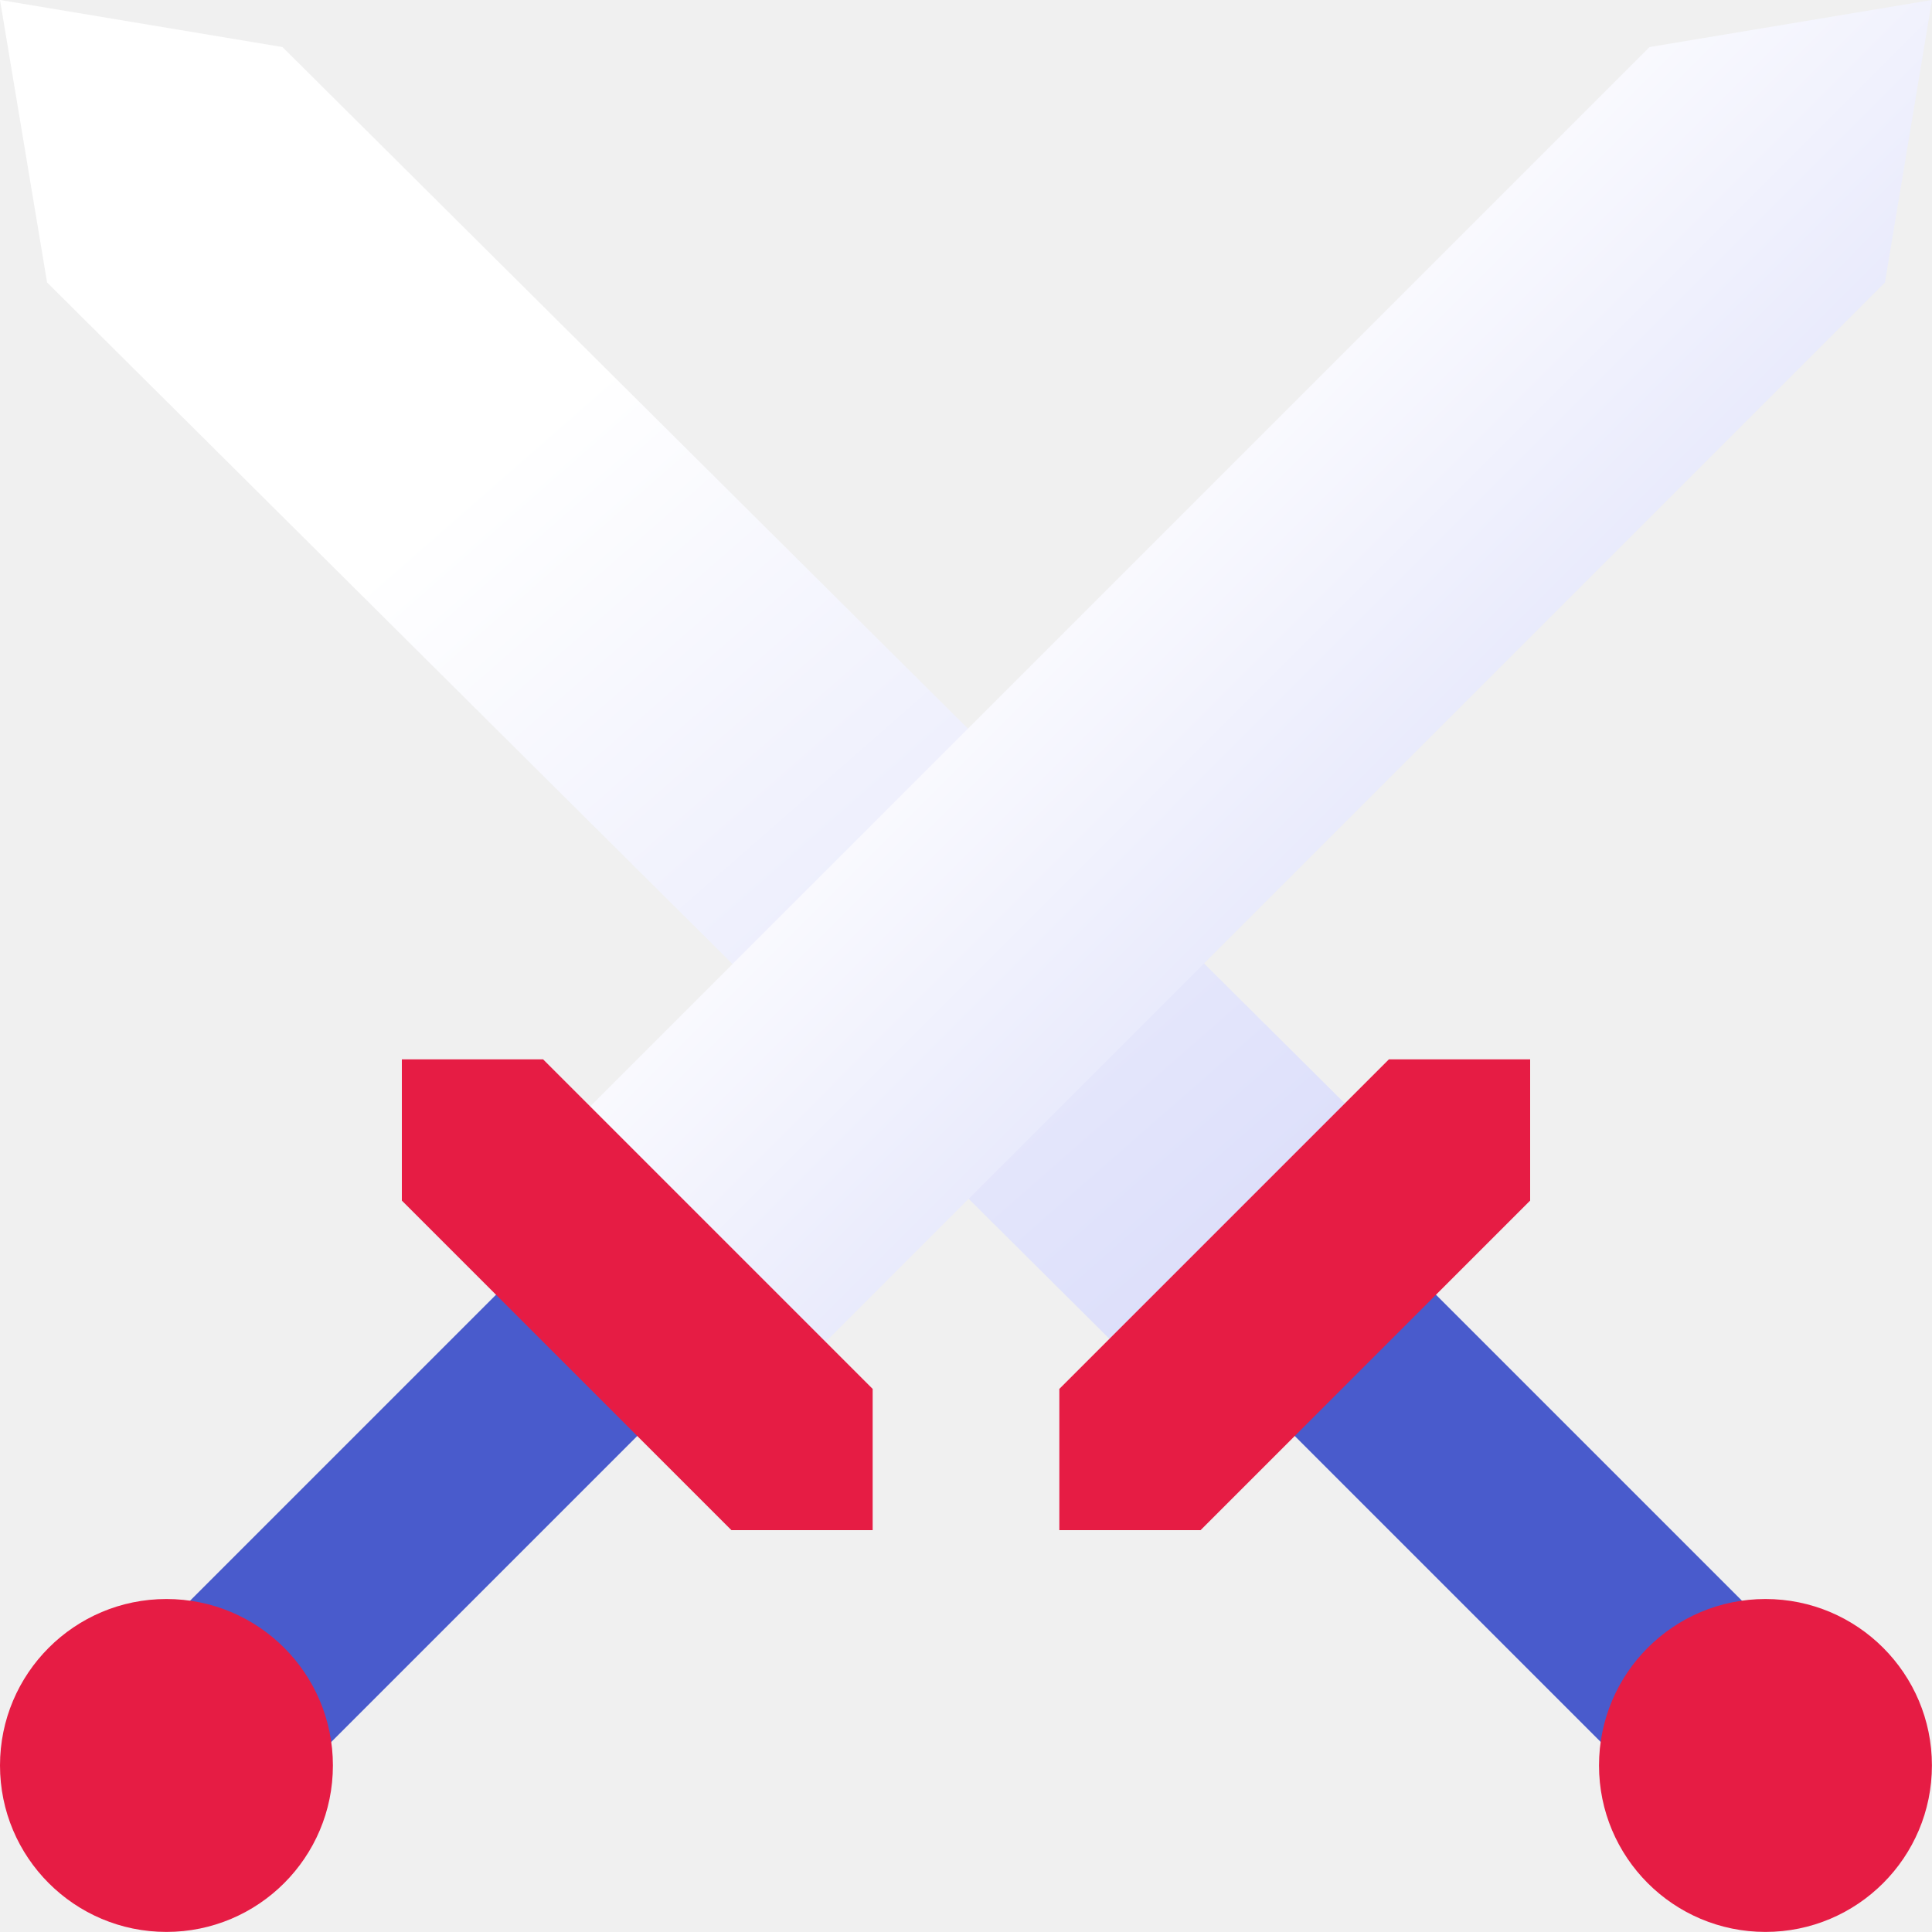
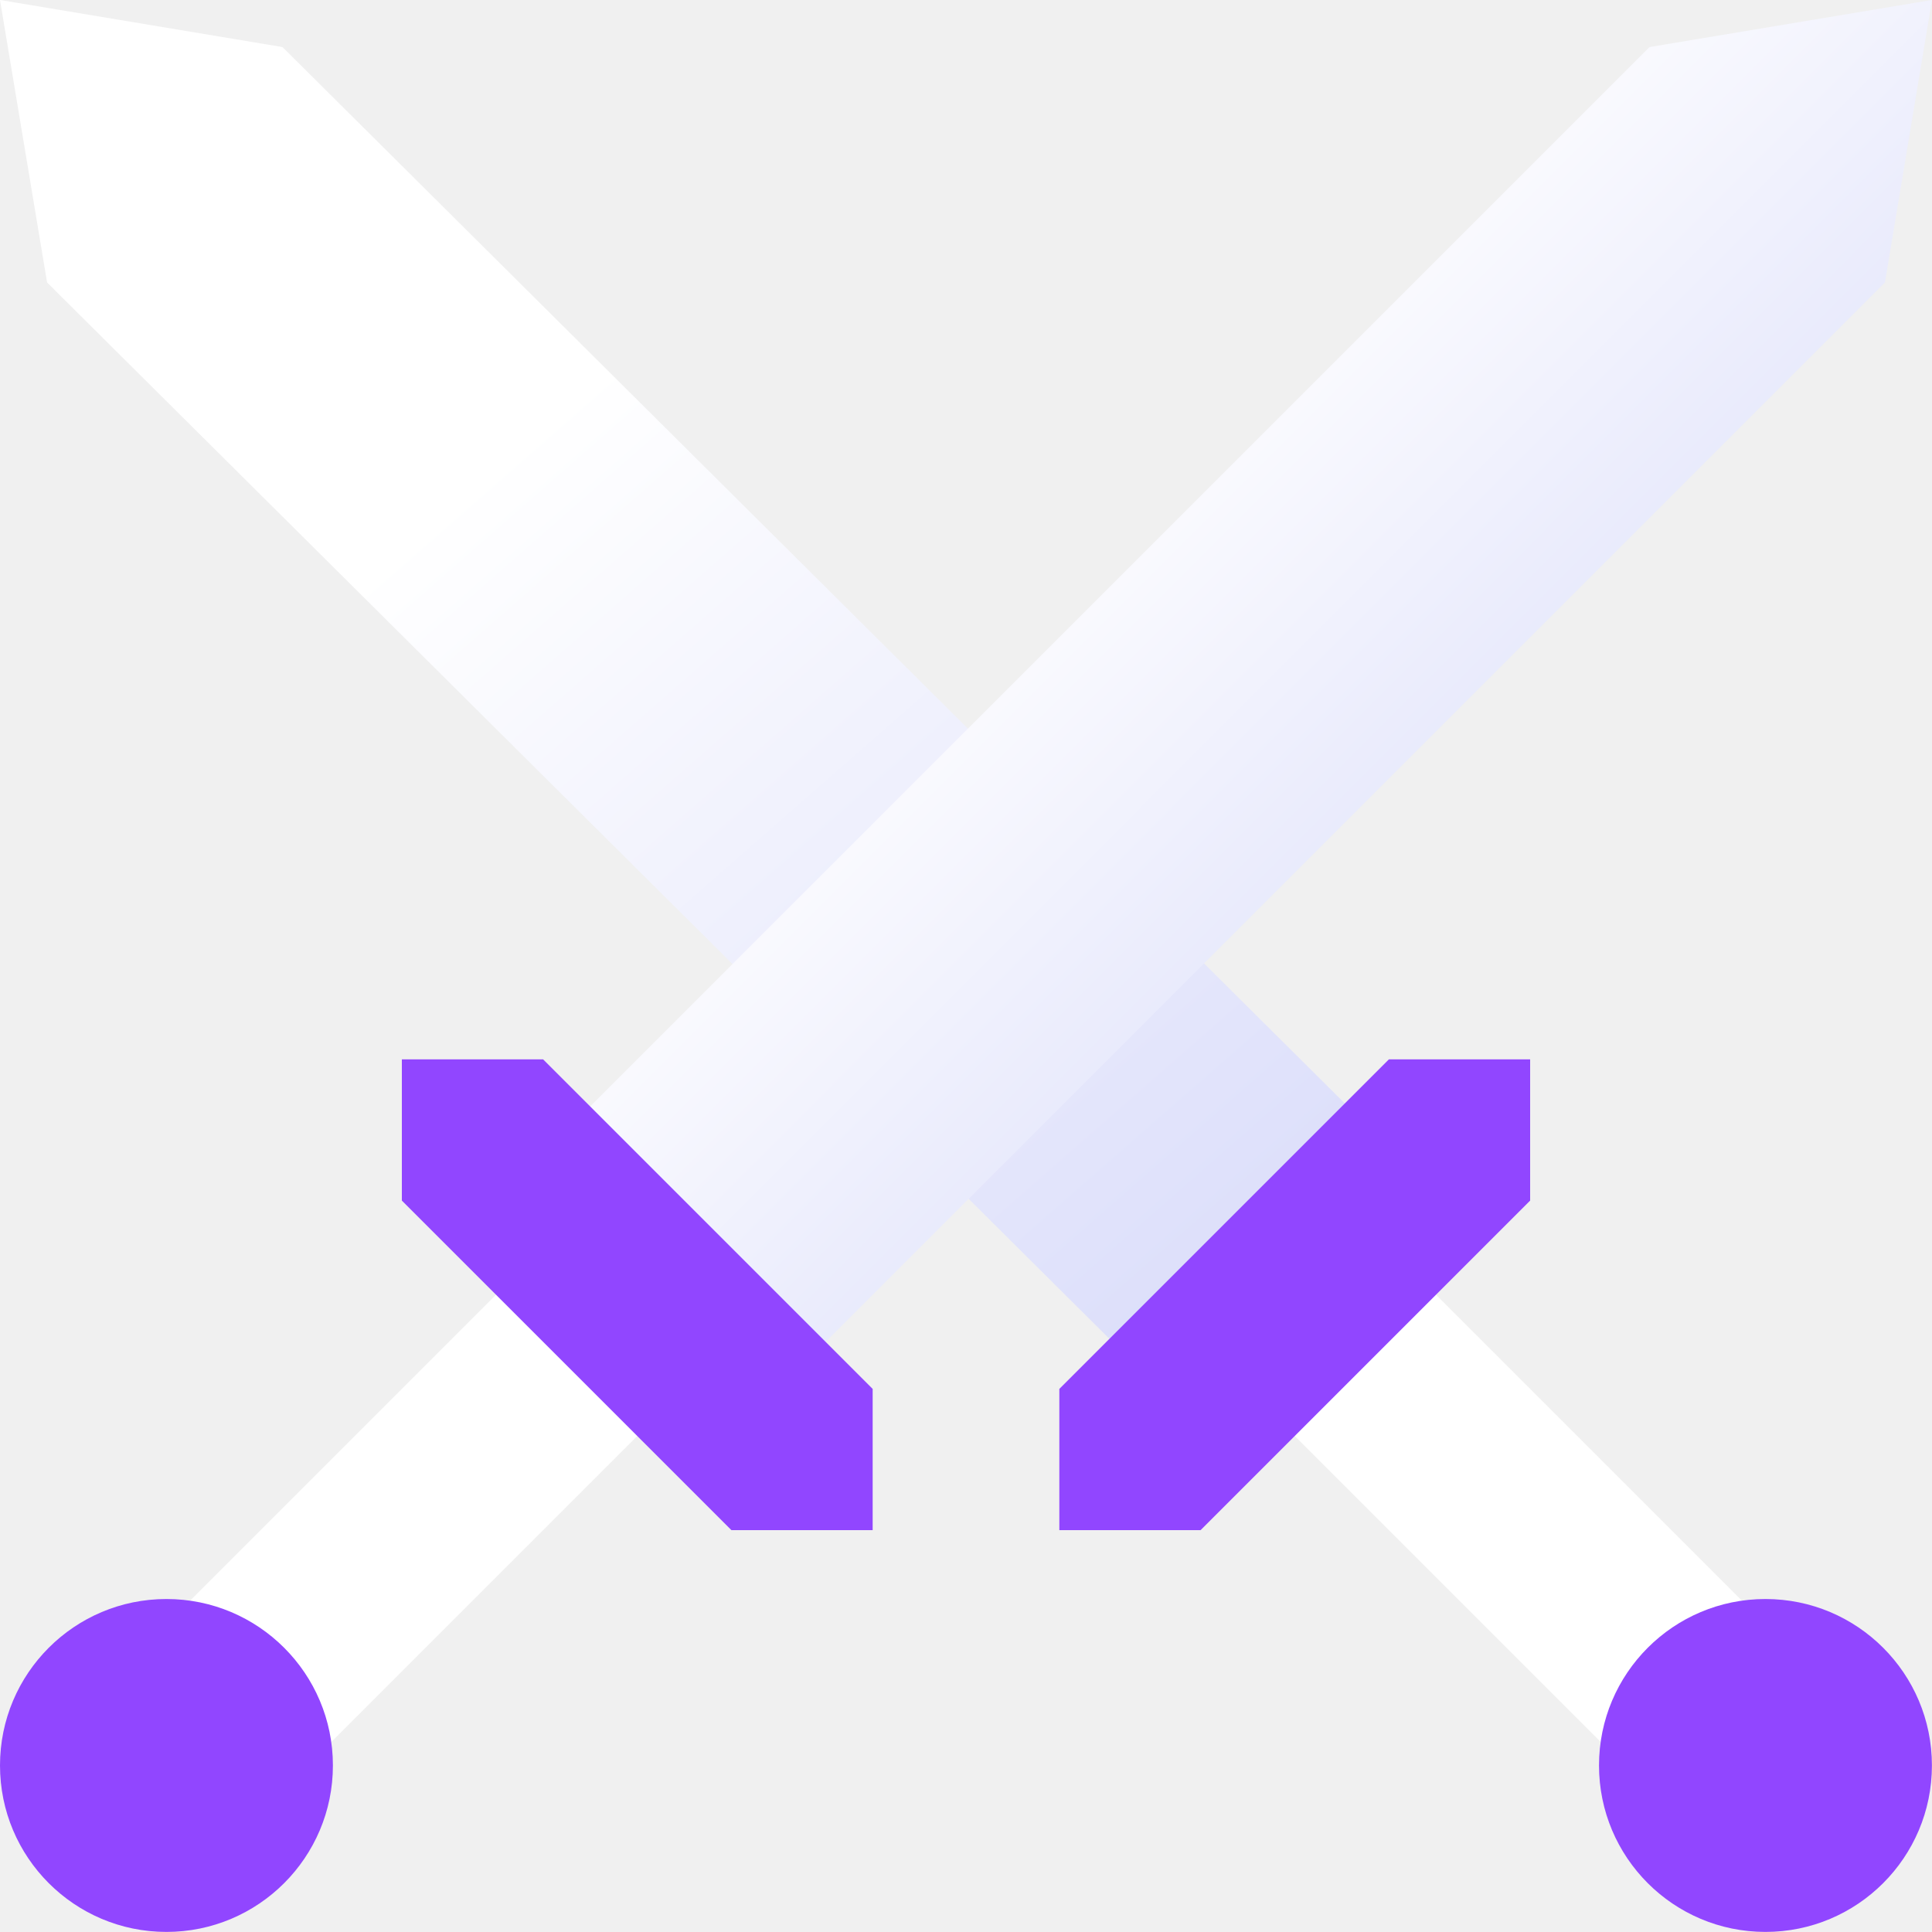
<svg xmlns="http://www.w3.org/2000/svg" width="48" height="48" viewBox="0 0 48 48" fill="none">
-   <path d="M42.022 42.022C41.361 42.684 40.985 43.514 40.866 44.375L30.935 34.444L34.444 30.935L44.375 40.866C43.515 40.986 42.684 41.361 42.022 42.022Z" fill="#495BCC" />
-   <path d="M43.862 47.998C46.146 47.998 47.998 46.146 47.998 43.862C47.998 41.578 46.146 39.727 43.862 39.727C41.578 39.727 39.727 41.578 39.727 43.862C39.727 46.146 41.578 47.998 43.862 47.998Z" fill="#E61C44" />
-   <path d="M34 27.999L7.018 1.169L0 0L1.17 7.018L28.151 33.847L34 27.999Z" fill="url(#paint0_linear)" />
-   <path d="M5.978 42.022C6.639 42.684 7.015 43.514 7.134 44.375L17.065 34.444L13.556 30.935L3.625 40.866C4.485 40.986 5.316 41.361 5.978 42.022Z" fill="#495BCC" />
-   <path d="M4.135 47.998C6.419 47.998 8.271 46.146 8.271 43.862C8.271 41.578 6.419 39.727 4.135 39.727C1.851 39.727 0 41.578 0 43.862C0 46.146 1.851 47.998 4.135 47.998Z" fill="#E61C44" />
-   <path d="M19.063 34.787L13.213 28.937L40.982 1.169L48 0L46.831 7.018L19.063 34.787Z" fill="url(#paint1_linear)" />
-   <path d="M29.828 38.016L38.016 29.828V26.319H34.507L26.319 34.507V38.016H29.828Z" fill="#E61C44" />
-   <path d="M18.172 38.016L9.984 29.828V26.319H13.493L21.681 34.507V38.016H18.172Z" fill="#E61C44" />
+   <g clip-path="url(#clip0_5_35)">
+     <path d="M42.022 42.023C41.361 42.684 40.986 43.515 40.866 44.375L30.935 34.444L34.444 30.935L44.375 40.866C43.515 40.986 42.684 41.361 42.022 42.023Z" fill="white" />
+     <path d="M43.862 47.998C46.146 47.998 47.998 46.146 47.998 43.862C47.998 41.578 46.146 39.727 43.862 39.727C41.578 39.727 39.727 41.578 39.727 43.862C39.727 46.146 41.578 47.998 43.862 47.998Z" fill="#9146FF" />
+     <path d="M34 27.999L7.018 1.169L0 0L1.17 7.018L28.151 33.847L34 27.999Z" fill="url(#paint0_linear_5_35)" />
+     <path d="M5.978 42.022C6.639 42.684 7.015 43.514 7.134 44.375L17.065 34.444L13.556 30.935L3.625 40.866C4.485 40.986 5.316 41.361 5.978 42.022Z" fill="white" />
+     <path d="M4.135 47.998C6.419 47.998 8.271 46.146 8.271 43.862C8.271 41.578 6.419 39.727 4.135 39.727C1.851 39.727 0 41.578 0 43.862C0 46.146 1.851 47.998 4.135 47.998Z" fill="#9146FF" />
+     <path d="M19.063 34.787L13.213 28.937L40.982 1.169L48 0L46.831 7.018L19.063 34.787Z" fill="url(#paint1_linear_5_35)" />
+     <path d="M29.828 38.016L38.016 29.828V26.319H34.507L26.319 34.507V38.016H29.828Z" fill="#9146FF" />
+     <path d="M18.172 38.016L9.984 29.828V26.319H13.493L21.681 34.507V38.016H18.172Z" fill="#9146FF" />
+   </g>
  <defs>
-     <linearGradient id="paint0_linear" x1="13.453" y1="10.503" x2="43.346" y2="44.633" gradientUnits="userSpaceOnUse">
+     <linearGradient id="paint0_linear_5_35" x1="13.453" y1="10.503" x2="43.346" y2="44.633" gradientUnits="userSpaceOnUse">
      <stop stop-color="white" />
      <stop offset="1" stop-color="#C5C9F7" />
    </linearGradient>
-     <linearGradient id="paint1_linear" x1="26.977" y1="10.794" x2="48.239" y2="32.054" gradientUnits="userSpaceOnUse">
+     <linearGradient id="paint1_linear_5_35" x1="26.977" y1="10.794" x2="48.239" y2="32.054" gradientUnits="userSpaceOnUse">
      <stop stop-color="white" />
      <stop offset="1" stop-color="#C5C9F7" />
    </linearGradient>
+     <clipPath id="clip0_5_35">
+       <rect width="48" height="48" fill="white" />
+     </clipPath>
  </defs>
</svg>
